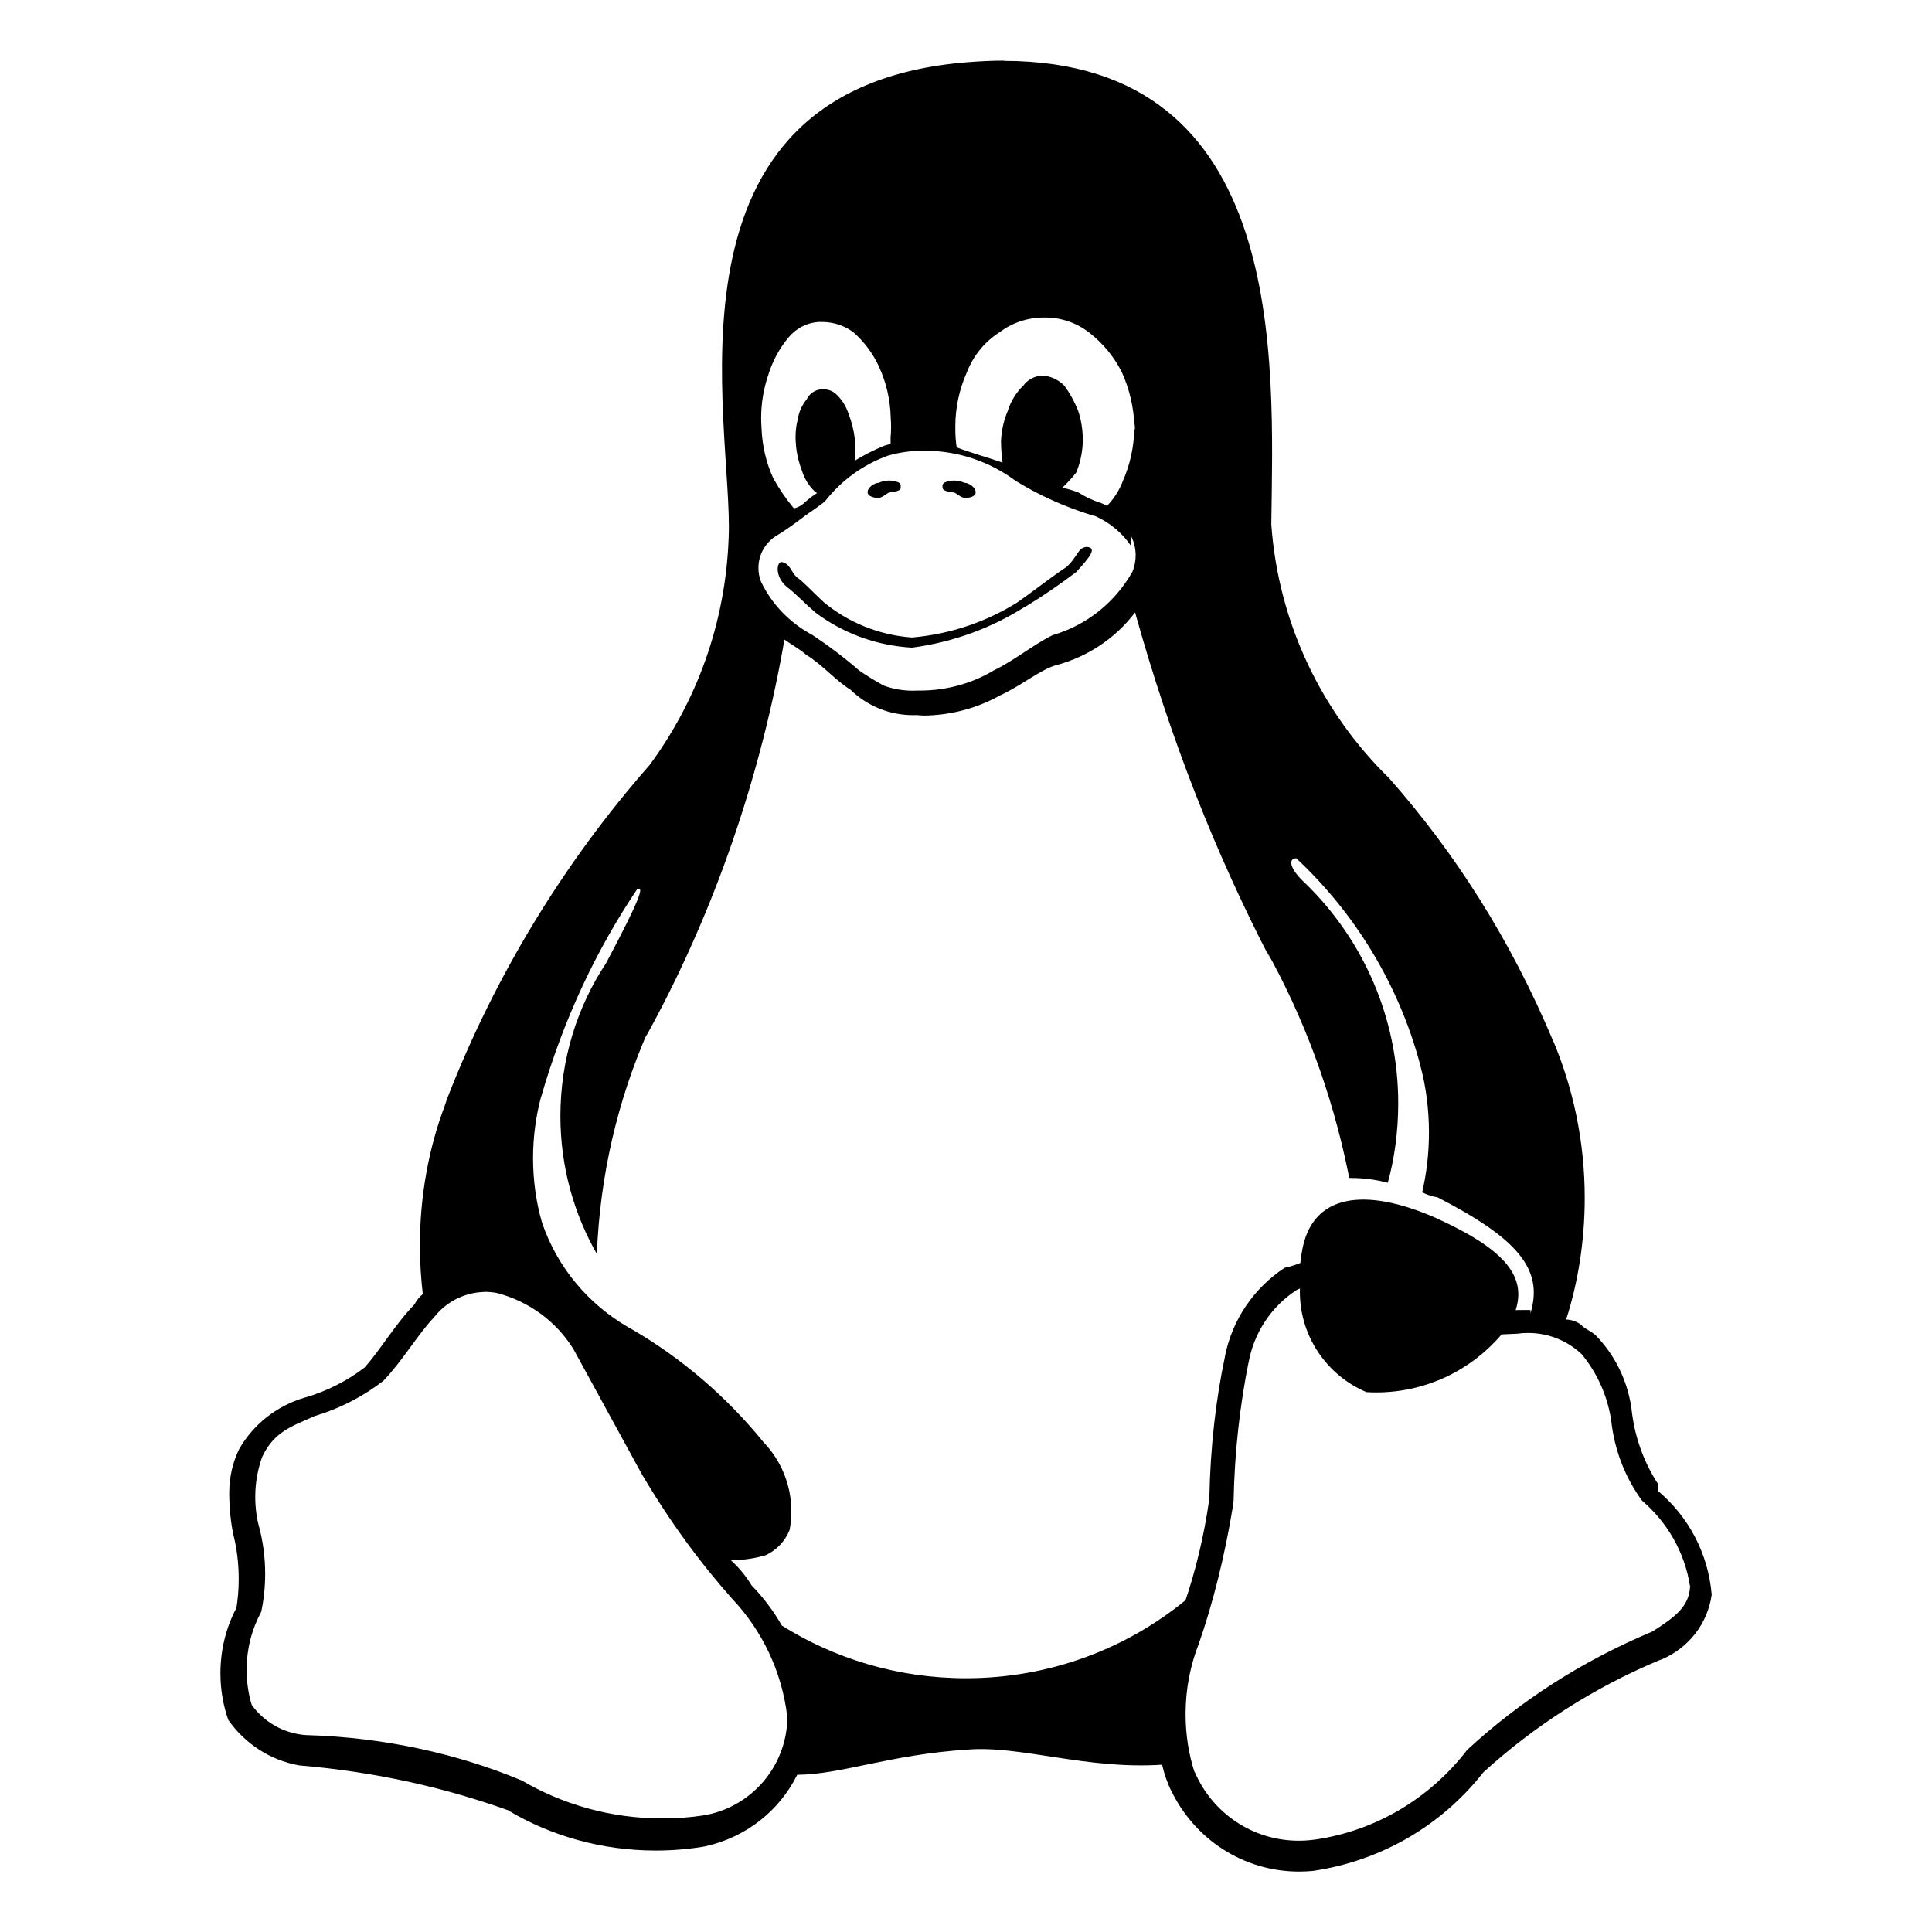
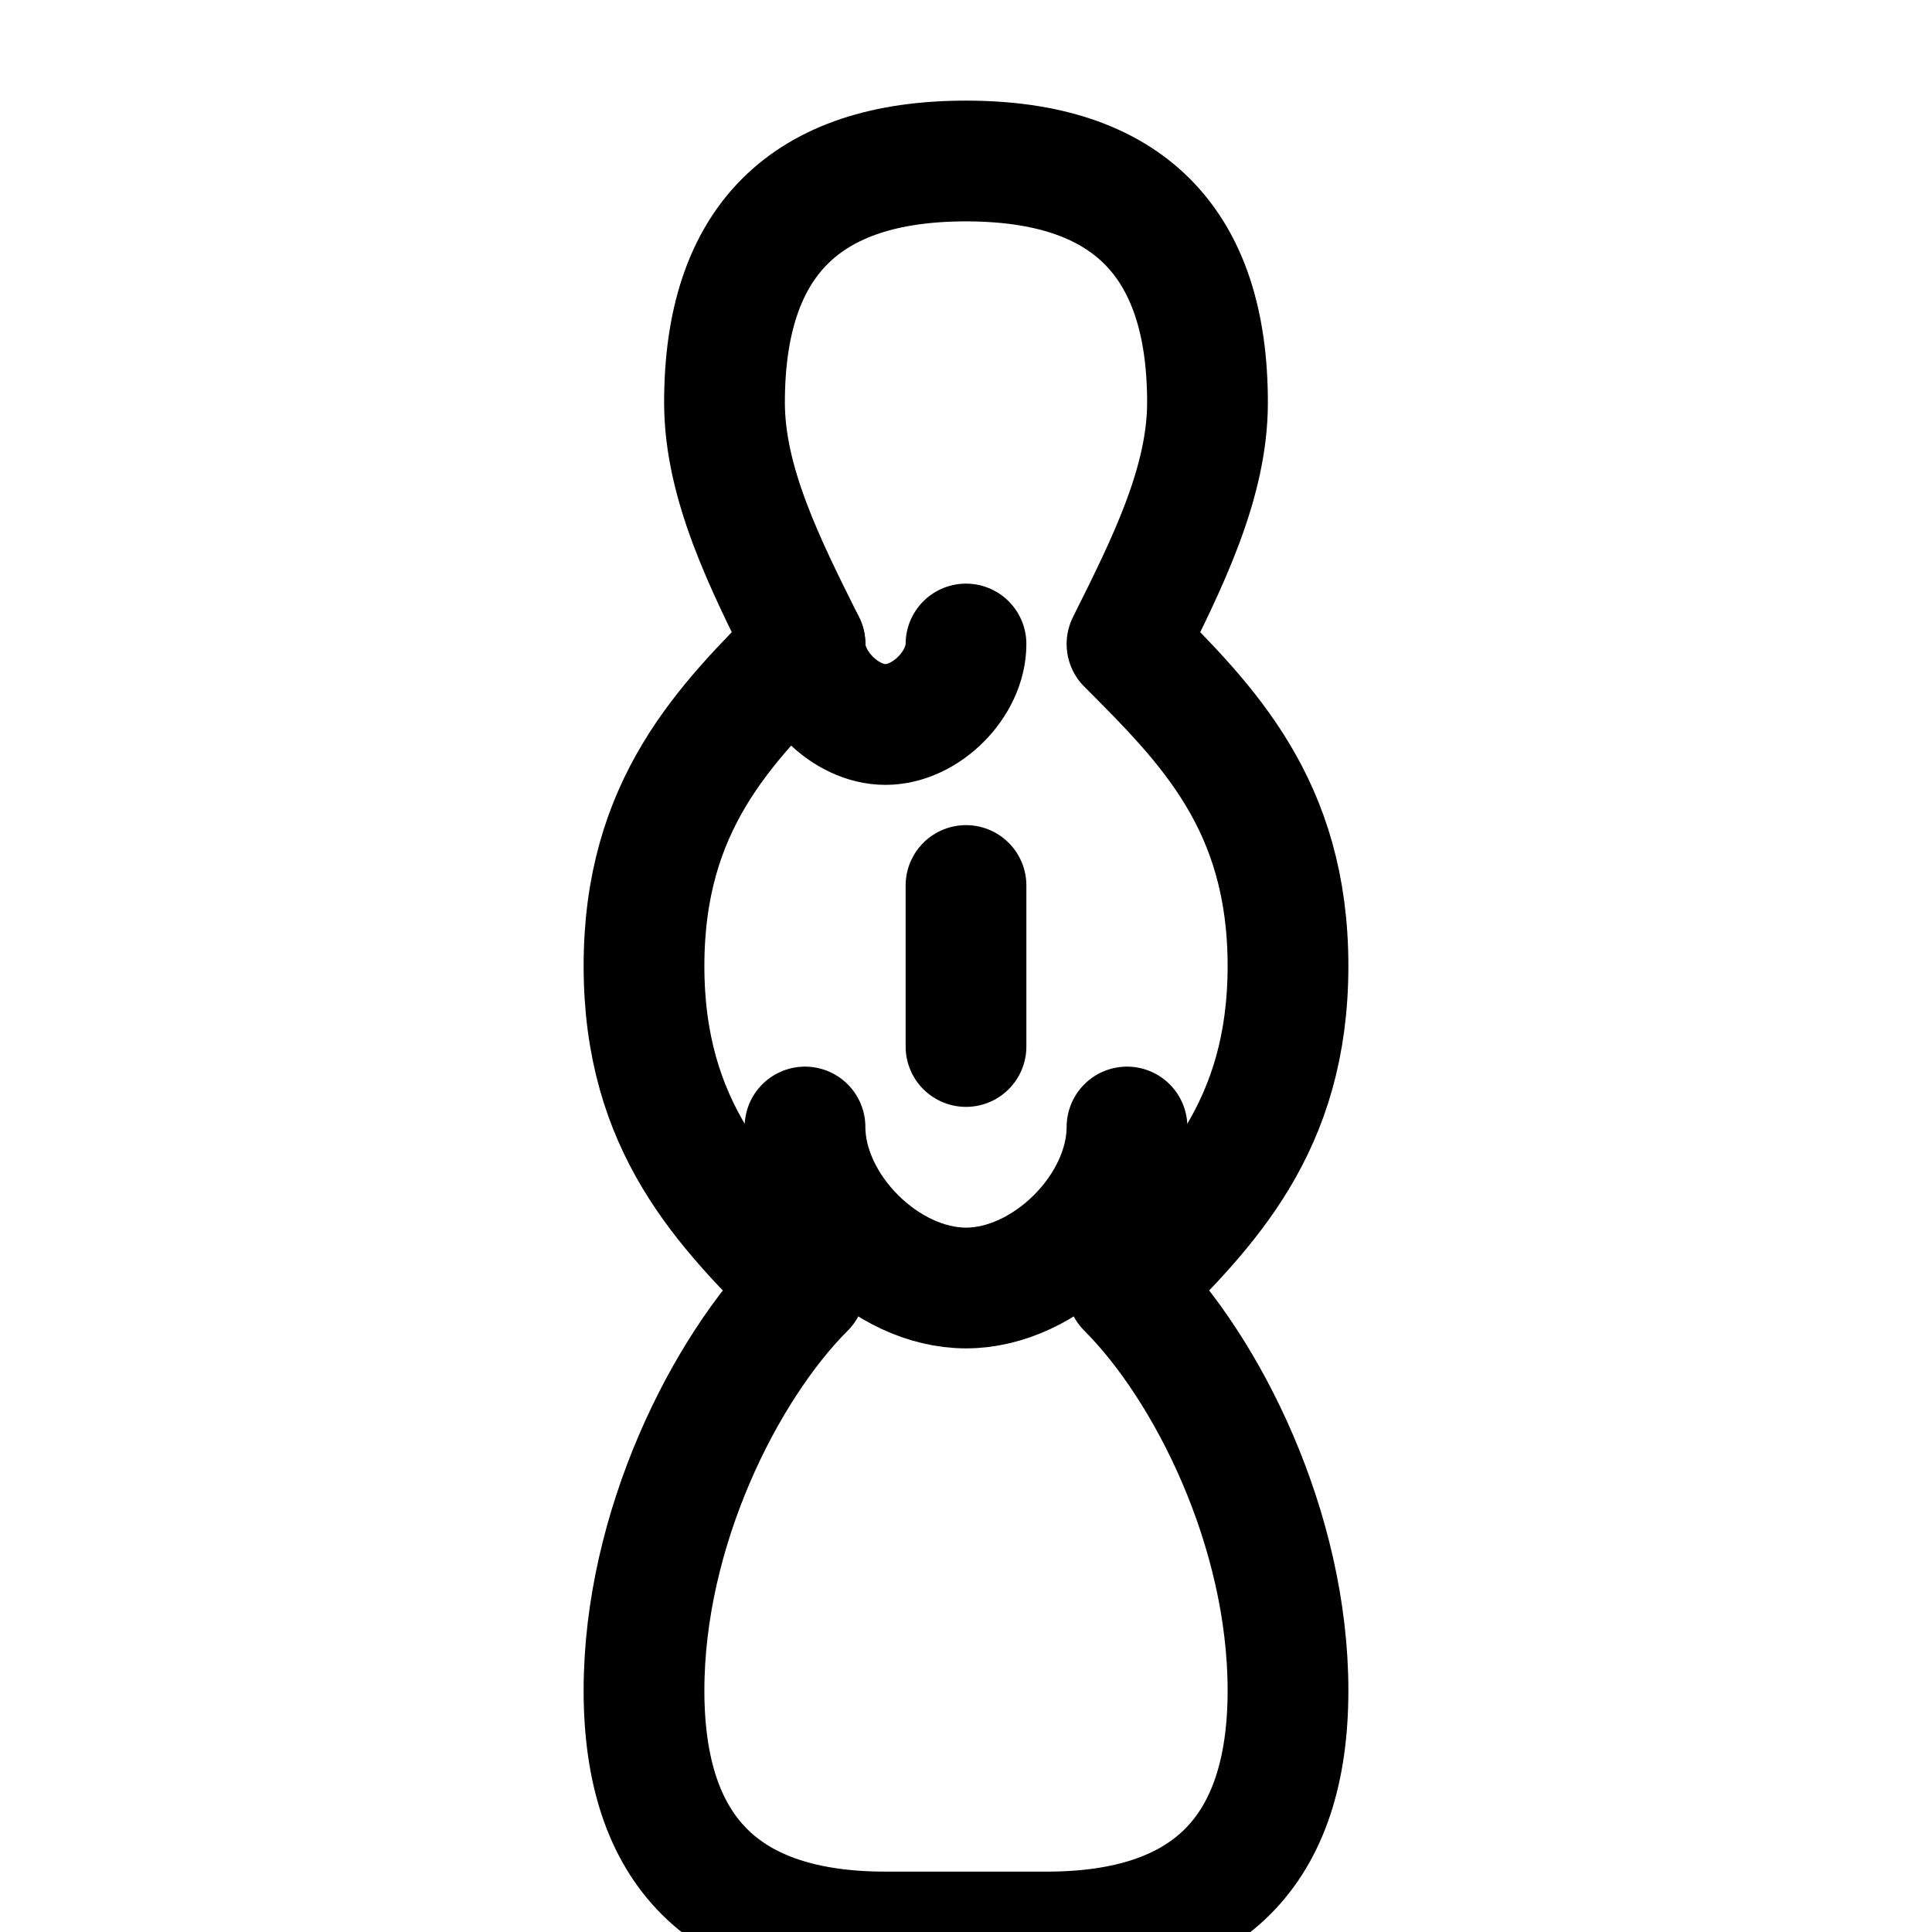
- <svg xmlns="http://www.w3.org/2000/svg" fill="currentColor" width="800px" height="800px" viewBox="0 0 32 32" version="1.1">
-   <path d="M14.923 8.080c-0.025 0.072-0.141 0.061-0.207 0.082-0.059 0.031-0.107 0.085-0.175 0.085-0.062 0-0.162-0.025-0.17-0.085-0.012-0.082 0.11-0.166 0.187-0.166 0.050-0.024 0.108-0.037 0.169-0.037 0.056 0 0.109 0.011 0.157 0.032l-0.003-0.001c0.022 0.009 0.038 0.030 0.038 0.055 0 0.003-0 0.005-0.001 0.008l0-0v0.025h0.004zM15.611 8.080v-0.027c-0.008-0.025 0.016-0.052 0.036-0.062 0.046-0.020 0.1-0.032 0.157-0.032 0.061 0 0.119 0.014 0.17 0.038l-0.002-0.001c0.079 0 0.2 0.084 0.187 0.169-0.007 0.061-0.106 0.082-0.169 0.082-0.069 0-0.115-0.054-0.176-0.085-0.065-0.023-0.182-0.010-0.204-0.081zM16.963 10.058c-0.532 0.337-1.161 0.574-1.835 0.666l-0.024 0.003c-0.606-0.035-1.157-0.248-1.607-0.588l0.007 0.005c-0.192-0.167-0.35-0.335-0.466-0.419-0.205-0.167-0.18-0.416-0.092-0.416 0.136 0.020 0.161 0.167 0.249 0.25 0.12 0.082 0.269 0.25 0.45 0.416 0.397 0.328 0.899 0.541 1.45 0.583l0.009 0.001c0.654-0.057 1.249-0.267 1.763-0.592l-0.016 0.010c0.244-0.169 0.556-0.417 0.81-0.584 0.195-0.17 0.186-0.334 0.349-0.334 0.16 0.020 0.043 0.167-0.184 0.415-0.246 0.188-0.527 0.381-0.818 0.56l-0.044 0.025zM8.017 21.397h0.012c0.069 0 0.137 0.007 0.203 0.019l-0.007-0.001c0.544 0.14 0.992 0.478 1.273 0.931l0.005 0.009 1.137 2.079 0.004 0.004c0.457 0.773 0.948 1.442 1.497 2.059l-0.011-0.013c0.49 0.52 0.82 1.196 0.909 1.946l0.002 0.016v0.008c-0.012 0.817-0.613 1.491-1.396 1.616l-0.009 0.001c-0.2 0.031-0.432 0.048-0.667 0.048-0.857 0-1.659-0.233-2.347-0.64l0.021 0.012c-1.053-0.441-2.275-0.714-3.555-0.752l-0.015-0c-0.372-0.025-0.696-0.215-0.901-0.496l-0.002-0.003c-0.054-0.174-0.085-0.374-0.085-0.582 0-0.35 0.088-0.679 0.244-0.966l-0.005 0.011v-0.005l0.003-0.004c0.041-0.188 0.065-0.405 0.065-0.627 0-0.274-0.036-0.539-0.104-0.791l0.005 0.021c-0.041-0.15-0.065-0.323-0.065-0.502 0-0.242 0.043-0.473 0.123-0.687l-0.004 0.014c0.2-0.417 0.495-0.5 0.862-0.666 0.438-0.133 0.819-0.334 1.151-0.593l-0.008 0.006h0.002v-0.003c0.32-0.335 0.556-0.751 0.835-1.047 0.195-0.249 0.492-0.41 0.827-0.42l0.002-0zM21.531 21.336c-0.001 0.017-0.001 0.038-0.001 0.059 0 0.743 0.449 1.381 1.091 1.658l0.012 0.005c0.048 0.003 0.104 0.005 0.16 0.005 0.831 0 1.575-0.371 2.075-0.957l0.003-0.004 0.264-0.012c0.053-0.008 0.114-0.012 0.176-0.012 0.341 0 0.652 0.132 0.883 0.348l-0.001-0.001 0.004 0.004c0.249 0.301 0.422 0.673 0.487 1.082l0.002 0.013c0.055 0.505 0.238 0.96 0.517 1.34l-0.005-0.008c0.416 0.356 0.705 0.85 0.793 1.411l0.002 0.013 0.004-0.009v0.022l-0.004-0.015c-0.019 0.327-0.231 0.495-0.622 0.744-1.184 0.497-2.201 1.158-3.077 1.968l0.007-0.006c-0.608 0.792-1.501 1.339-2.523 1.486l-0.021 0.002c-0.074 0.010-0.16 0.016-0.247 0.016-0.768 0-1.428-0.464-1.716-1.126l-0.005-0.012-0.006-0.004c-0.093-0.286-0.146-0.615-0.146-0.956 0-0.416 0.079-0.813 0.224-1.178l-0.008 0.022c0.234-0.668 0.435-1.466 0.568-2.288l0.011-0.083c0.016-0.812 0.104-1.593 0.258-2.35l-0.014 0.083c0.085-0.518 0.381-0.954 0.794-1.225l0.007-0.004 0.056-0.027zM18.8 10.142c0.6 2.147 1.339 4.002 2.247 5.757l-0.079-0.167c0.613 1.090 1.090 2.355 1.363 3.695l0.014 0.084c0.009-0 0.020-0 0.031-0 0.217 0 0.427 0.029 0.627 0.084l-0.017-0.004c0.11-0.395 0.173-0.848 0.173-1.316 0-1.426-0.587-2.716-1.533-3.639l-0.001-0.001c-0.275-0.25-0.29-0.419-0.154-0.419 0.971 0.91 1.689 2.078 2.045 3.394l0.012 0.051c0.089 0.329 0.14 0.707 0.14 1.097 0 0.351-0.041 0.693-0.119 1.020l0.006-0.030c0.074 0.038 0.16 0.067 0.251 0.083l0.006 0.001c1.29 0.667 1.766 1.172 1.537 1.921v-0.054c-0.075-0.004-0.15 0-0.225 0h-0.020c0.189-0.584-0.227-1.031-1.331-1.53-1.143-0.5-2.057-0.42-2.212 0.581-0.011 0.049-0.019 0.106-0.022 0.165l-0 0.003c-0.073 0.030-0.16 0.058-0.25 0.078l-0.011 0.002c-0.508 0.336-0.87 0.859-0.989 1.469l-0.002 0.014c-0.148 0.695-0.241 1.5-0.256 2.323l-0 0.012v0.004c-0.091 0.637-0.23 1.207-0.418 1.753l0.020-0.066c-0.983 0.804-2.251 1.29-3.634 1.29-1.13 0-2.184-0.325-3.073-0.887l0.024 0.014c-0.146-0.253-0.313-0.472-0.503-0.667l0.001 0.001c-0.097-0.16-0.211-0.297-0.342-0.415l-0.002-0.001c0.207-0 0.407-0.031 0.596-0.088l-0.015 0.004c0.18-0.085 0.318-0.232 0.391-0.412l0.002-0.005c0.018-0.093 0.029-0.199 0.029-0.308 0-0.445-0.175-0.848-0.461-1.146l0.001 0.001c-0.619-0.761-1.359-1.395-2.196-1.88l-0.038-0.020c-0.671-0.388-1.179-0.995-1.43-1.722l-0.007-0.022c-0.093-0.318-0.147-0.684-0.147-1.062 0-0.353 0.047-0.695 0.134-1.021l-0.006 0.027c0.377-1.314 0.921-2.461 1.62-3.496l-0.028 0.043c0.134-0.081 0.046 0.169-0.51 1.217-0.474 0.713-0.757 1.59-0.757 2.533 0 0.84 0.224 1.627 0.616 2.306l-0.012-0.022c0.052-1.309 0.345-2.537 0.834-3.659l-0.025 0.065c1.055-1.902 1.854-4.111 2.275-6.452l0.020-0.131c0.060 0.045 0.271 0.169 0.361 0.252 0.272 0.166 0.475 0.416 0.737 0.581 0.267 0.26 0.633 0.42 1.035 0.42 0.021 0 0.042-0 0.063-0.001l-0.003 0c0.049 0.004 0.094 0.008 0.137 0.008 0.459-0.009 0.887-0.132 1.259-0.342l-0.013 0.007c0.362-0.167 0.65-0.417 0.925-0.5h0.006c0.535-0.145 0.983-0.454 1.3-0.869l0.004-0.006zM15.301 7.465c0.003 0 0.006-0 0.009-0 0.569 0 1.094 0.187 1.517 0.503l-0.007-0.005c0.378 0.234 0.814 0.433 1.275 0.574l0.040 0.010h0.004c0.246 0.11 0.449 0.281 0.594 0.494l0.003 0.005v-0.164c0.046 0.092 0.074 0.201 0.074 0.316 0 0.098-0.020 0.191-0.055 0.276l0.002-0.005c-0.288 0.507-0.755 0.884-1.313 1.048l-0.016 0.004v0.002c-0.335 0.169-0.626 0.416-0.968 0.581-0.35 0.21-0.771 0.334-1.222 0.334-0.015 0-0.030-0-0.045-0l0.002 0c-0.022 0.001-0.048 0.002-0.074 0.002-0.174 0-0.342-0.031-0.496-0.089l0.010 0.003c-0.159-0.087-0.29-0.169-0.417-0.257l0.014 0.010c-0.227-0.199-0.477-0.39-0.739-0.565l-0.026-0.016v-0.006h-0.006c-0.375-0.199-0.67-0.504-0.852-0.876l-0.005-0.012c-0.027-0.067-0.042-0.145-0.042-0.226 0-0.218 0.112-0.41 0.281-0.522l0.002-0.001c0.28-0.169 0.475-0.339 0.604-0.42 0.13-0.092 0.179-0.127 0.22-0.164h0.002v-0.004c0.268-0.339 0.623-0.599 1.032-0.746l0.016-0.005c0.174-0.050 0.374-0.079 0.581-0.081h0.001zM13.589 5.333h0.045c0.188 0.004 0.361 0.067 0.501 0.17l-0.002-0.002c0.179 0.159 0.325 0.352 0.425 0.57l0.004 0.011c0.113 0.245 0.183 0.53 0.191 0.83l0 0.003v0.005c0.004 0.046 0.006 0.099 0.006 0.152 0 0.063-0.003 0.126-0.009 0.188l0.001-0.008v0.1c-0.037 0.009-0.070 0.022-0.104 0.030-0.191 0.079-0.352 0.163-0.505 0.258l0.014-0.008c0.008-0.055 0.012-0.118 0.012-0.182 0-0.053-0.003-0.106-0.009-0.158l0.001 0.006v-0.019c-0.018-0.154-0.054-0.295-0.107-0.428l0.004 0.011c-0.041-0.132-0.113-0.244-0.207-0.333l-0-0c-0.055-0.050-0.128-0.081-0.209-0.081-0.007 0-0.014 0-0.021 0.001l0.001-0h-0.026c-0.103 0.011-0.189 0.075-0.232 0.163l-0.001 0.002c-0.077 0.093-0.13 0.208-0.15 0.334l-0 0.004c-0.023 0.086-0.035 0.185-0.035 0.287 0 0.044 0.002 0.088 0.007 0.131l-0-0.005v0.019c0.016 0.154 0.052 0.296 0.104 0.428l-0.004-0.011c0.042 0.132 0.113 0.245 0.207 0.335l0 0c0.012 0.012 0.026 0.022 0.042 0.030l0.001 0c-0.083 0.053-0.155 0.109-0.221 0.171l0.001-0.001c-0.045 0.040-0.1 0.070-0.161 0.084l-0.003 0.001c-0.123-0.147-0.237-0.312-0.335-0.486l-0.008-0.016c-0.113-0.245-0.183-0.529-0.194-0.83l-0-0.004c-0.004-0.048-0.006-0.104-0.006-0.161 0-0.241 0.039-0.473 0.11-0.69l-0.004 0.016c0.074-0.258 0.195-0.481 0.356-0.671l-0.002 0.003c0.127-0.15 0.313-0.245 0.522-0.25h0.001zM17.291 5.259h0.016c0.001 0 0.002 0 0.004 0 0.275 0 0.527 0.093 0.729 0.249l-0.003-0.002c0.229 0.177 0.413 0.4 0.542 0.655l0.005 0.011c0.121 0.266 0.196 0.575 0.207 0.901l0 0.004c0-0.025 0.007-0.050 0.007-0.075v0.131l-0.005-0.026-0.005-0.030c-0.003 0.32-0.071 0.622-0.193 0.897l0.006-0.014c-0.062 0.163-0.152 0.303-0.266 0.419l0-0c-0.030-0.018-0.067-0.035-0.104-0.050l-0.006-0.002c-0.135-0.042-0.253-0.099-0.36-0.169l0.005 0.003c-0.077-0.032-0.169-0.060-0.264-0.081l-0.011-0.002c0.081-0.076 0.156-0.157 0.225-0.243l0.004-0.005c0.063-0.148 0.102-0.319 0.11-0.499l0-0.003v-0.025c0-0.008 0-0.016 0-0.025 0-0.17-0.028-0.333-0.080-0.485l0.003 0.011c-0.063-0.159-0.14-0.296-0.232-0.421l0.004 0.005c-0.087-0.088-0.202-0.148-0.331-0.165l-0.003-0h-0.020c-0.001 0-0.003-0-0.004-0-0.132 0-0.25 0.065-0.322 0.164l-0.001 0.001c-0.116 0.113-0.204 0.253-0.254 0.41l-0.002 0.007c-0.063 0.147-0.104 0.318-0.112 0.496l-0 0.003v0.024c0.002 0.12 0.011 0.236 0.027 0.349l-0.002-0.015c-0.241-0.084-0.547-0.169-0.759-0.252-0.012-0.073-0.020-0.159-0.022-0.247l-0-0.003v-0.025c-0.001-0.020-0.001-0.043-0.001-0.066 0-0.324 0.069-0.631 0.194-0.908l-0.006 0.014c0.106-0.279 0.293-0.508 0.532-0.663l0.005-0.003c0.204-0.156 0.462-0.25 0.742-0.25h0zM16.63 1.004c-0.194 0-0.394 0.010-0.6 0.026-5.281 0.416-3.88 6.007-3.961 7.87-0.050 1.426-0.534 2.729-1.325 3.792l0.013-0.018c-1.407 1.602-2.555 3.474-3.351 5.523l-0.043 0.127c-0.258 0.685-0.408 1.476-0.408 2.302 0 0.285 0.018 0.566 0.052 0.841l-0.003-0.033c-0.056 0.046-0.103 0.102-0.136 0.166l-0.001 0.003c-0.325 0.335-0.562 0.75-0.829 1.048-0.283 0.217-0.615 0.388-0.975 0.494l-0.021 0.005c-0.464 0.139-0.842 0.442-1.075 0.841l-0.005 0.009c-0.104 0.212-0.165 0.461-0.165 0.725 0 0.010 0 0.019 0 0.029l-0-0.001c0.002 0.238 0.026 0.469 0.073 0.693l-0.004-0.023c0.056 0.219 0.088 0.471 0.088 0.73 0 0.17-0.014 0.337-0.041 0.5l0.002-0.018c-0.167 0.313-0.264 0.685-0.264 1.080 0 0.278 0.048 0.544 0.137 0.791l-0.005-0.016c0.273 0.388 0.686 0.662 1.164 0.749l0.011 0.002c1.274 0.107 2.451 0.373 3.561 0.78l-0.094-0.030c0.698 0.415 1.539 0.66 2.436 0.66 0.294 0 0.582-0.026 0.862-0.077l-0.029 0.004c0.667-0.151 1.211-0.586 1.504-1.169l0.006-0.013c0.734-0.004 1.537-0.336 2.824-0.417 0.873-0.072 1.967 0.334 3.22 0.25 0.037 0.159 0.086 0.298 0.148 0.429l-0.006-0.013 0.004 0.004c0.384 0.804 1.19 1.35 2.124 1.35 0.081 0 0.161-0.004 0.24-0.012l-0.010 0.001c1.151-0.17 2.139-0.768 2.813-1.623l0.007-0.009c0.843-0.768 1.827-1.401 2.905-1.853l0.067-0.025c0.432-0.191 0.742-0.585 0.81-1.059l0.001-0.007c-0.059-0.694-0.392-1.299-0.888-1.716l-0.004-0.003v-0.121l-0.004-0.004c-0.214-0.33-0.364-0.722-0.421-1.142l-0.002-0.015c-0.053-0.513-0.278-0.966-0.615-1.307l0 0h-0.004c-0.074-0.067-0.154-0.084-0.235-0.169-0.066-0.047-0.148-0.076-0.237-0.080l-0.001-0c0.195-0.602 0.308-1.294 0.308-2.013 0-0.94-0.193-1.835-0.541-2.647l0.017 0.044c-0.704-1.672-1.619-3.111-2.732-4.369l0.014 0.017c-1.105-1.082-1.828-2.551-1.948-4.187l-0.001-0.021c0.033-2.689 0.295-7.664-4.429-7.671z" />
+ <svg xmlns="http://www.w3.org/2000/svg" width="24" height="24" viewBox="0 0 24 24" fill="none" stroke="currentColor" stroke-width="1.5" stroke-linecap="round" stroke-linejoin="round">
+   <path d="M12 2c-2 0-3 1-3 3 0 1 .5 2 1 3-1 1-2 2-2 4 0 2 1 3 2 4-1 1-2 3-2 5 0 2 1 3 3 3h2c2 0 3-1 3-3 0-2-1-4-2-5 1-1 2-2 2-4 0-2-1-3-2-4 .5-1 1-2 1-3 0-2-1-3-3-3z" />
+   <path d="M10 8c0 .5.5 1 1 1s1-.5 1-1M12 11v2M10 14c0 1 1 2 2 2s2-1 2-2" />
</svg>
